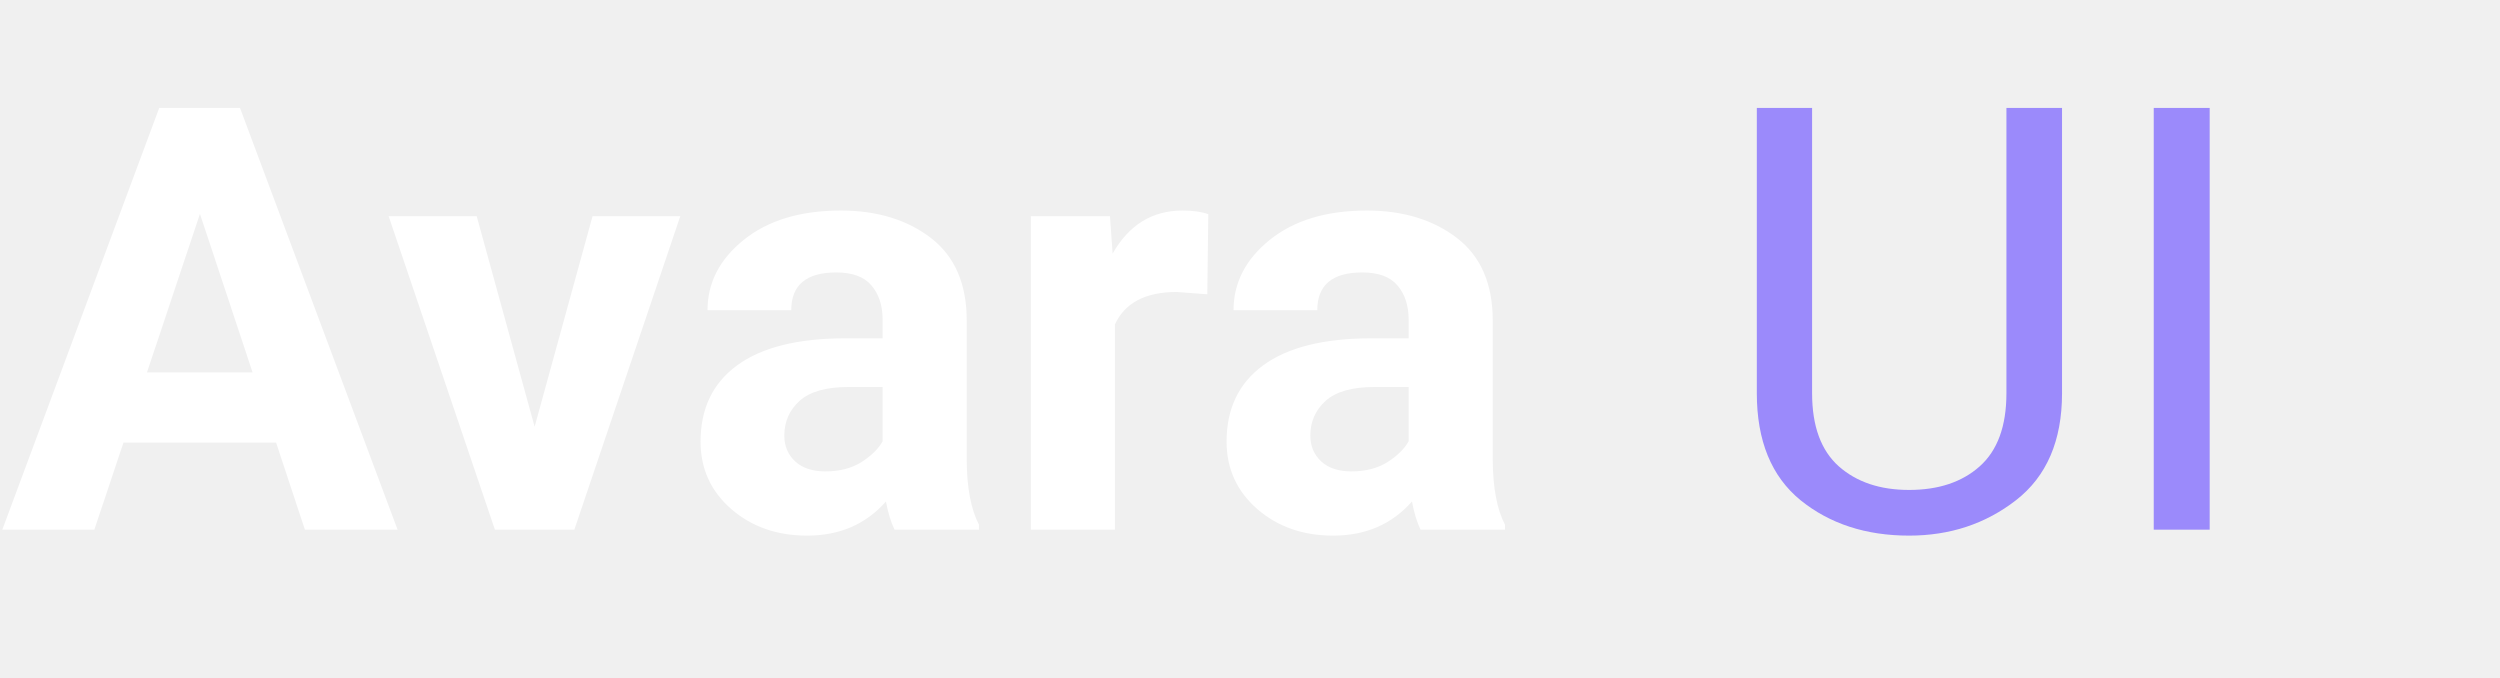
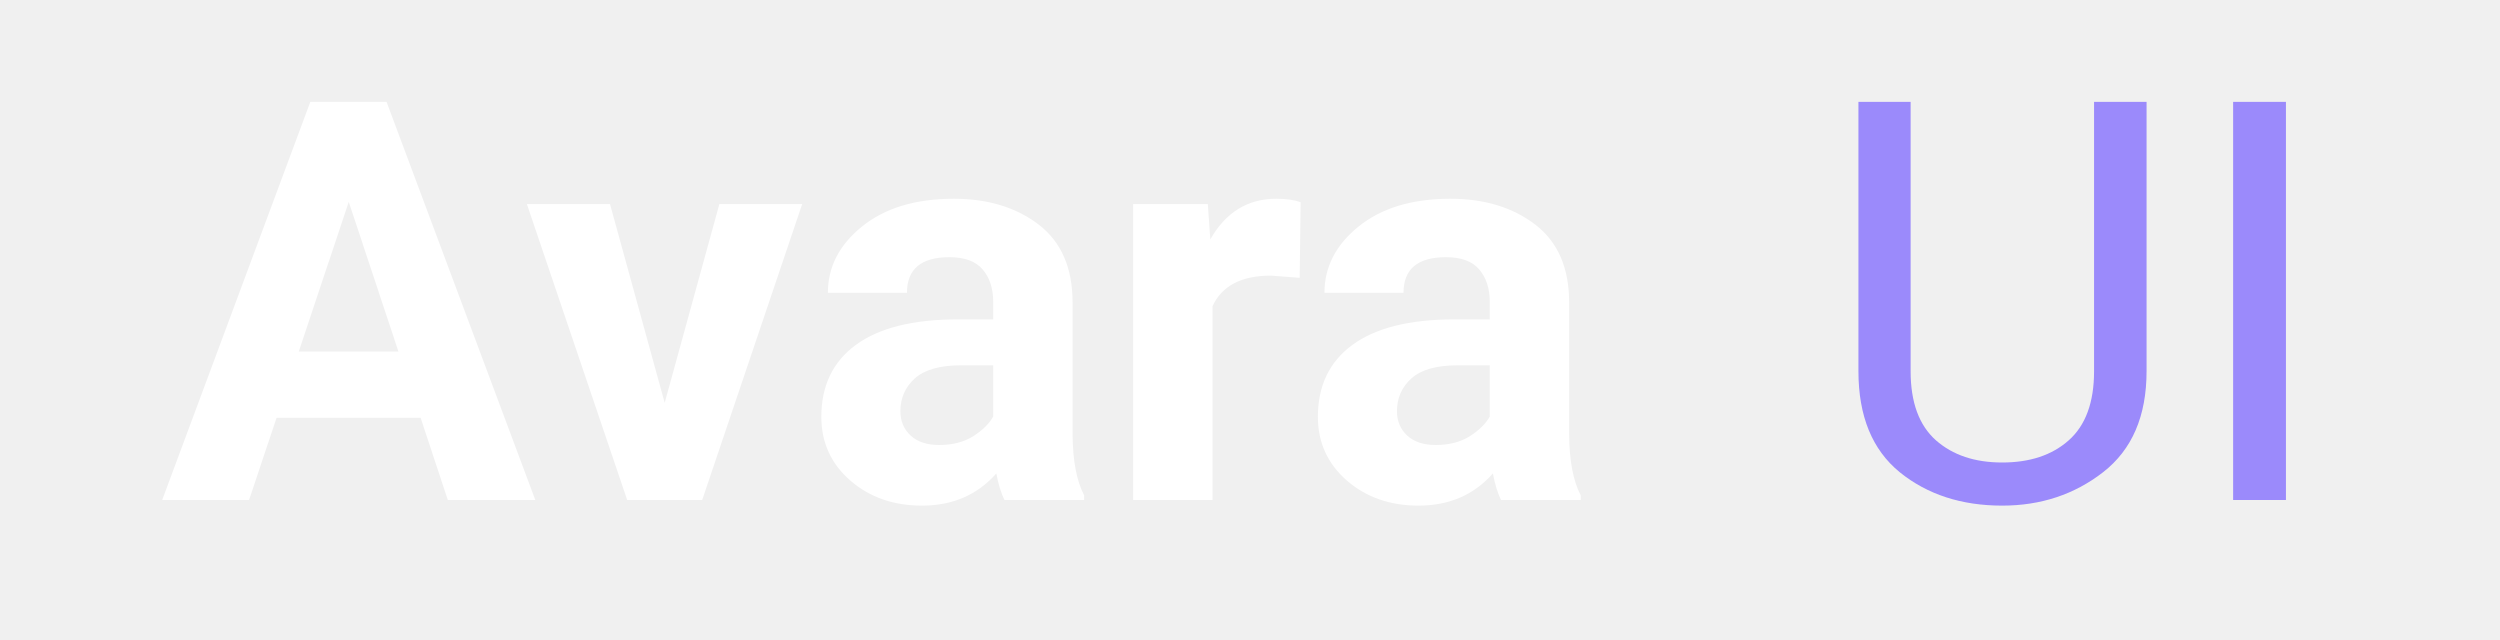
- <svg xmlns="http://www.w3.org/2000/svg" viewBox="0 0 118 32" width="118" height="32" fill="none">
-   <text x="0" y="25" font-family="-apple-system, BlinkMacSystemFont, 'Segoe UI', Roboto, sans-serif" font-size="28" font-weight="700" fill="#ffffff">Avara</text>
-   <text x="81" y="25" font-family="-apple-system, BlinkMacSystemFont, 'Segoe UI', Roboto, sans-serif" font-size="28" font-weight="400" fill="#9B8AFB">UI</text>
+ <svg xmlns="http://www.w3.org/2000/svg" viewBox="0 0 125 32" width="125" height="32" fill="none">
+   <text x="8" y="25" font-family="-apple-system, BlinkMacSystemFont, 'Segoe UI', Roboto, sans-serif" font-size="28" font-weight="700" fill="#ffffff">Avara</text>
+   <text x="91" y="25" font-family="-apple-system, BlinkMacSystemFont, 'Segoe UI', Roboto, sans-serif" font-size="28" font-weight="400" fill="#9B8AFB">UI</text>
</svg>
